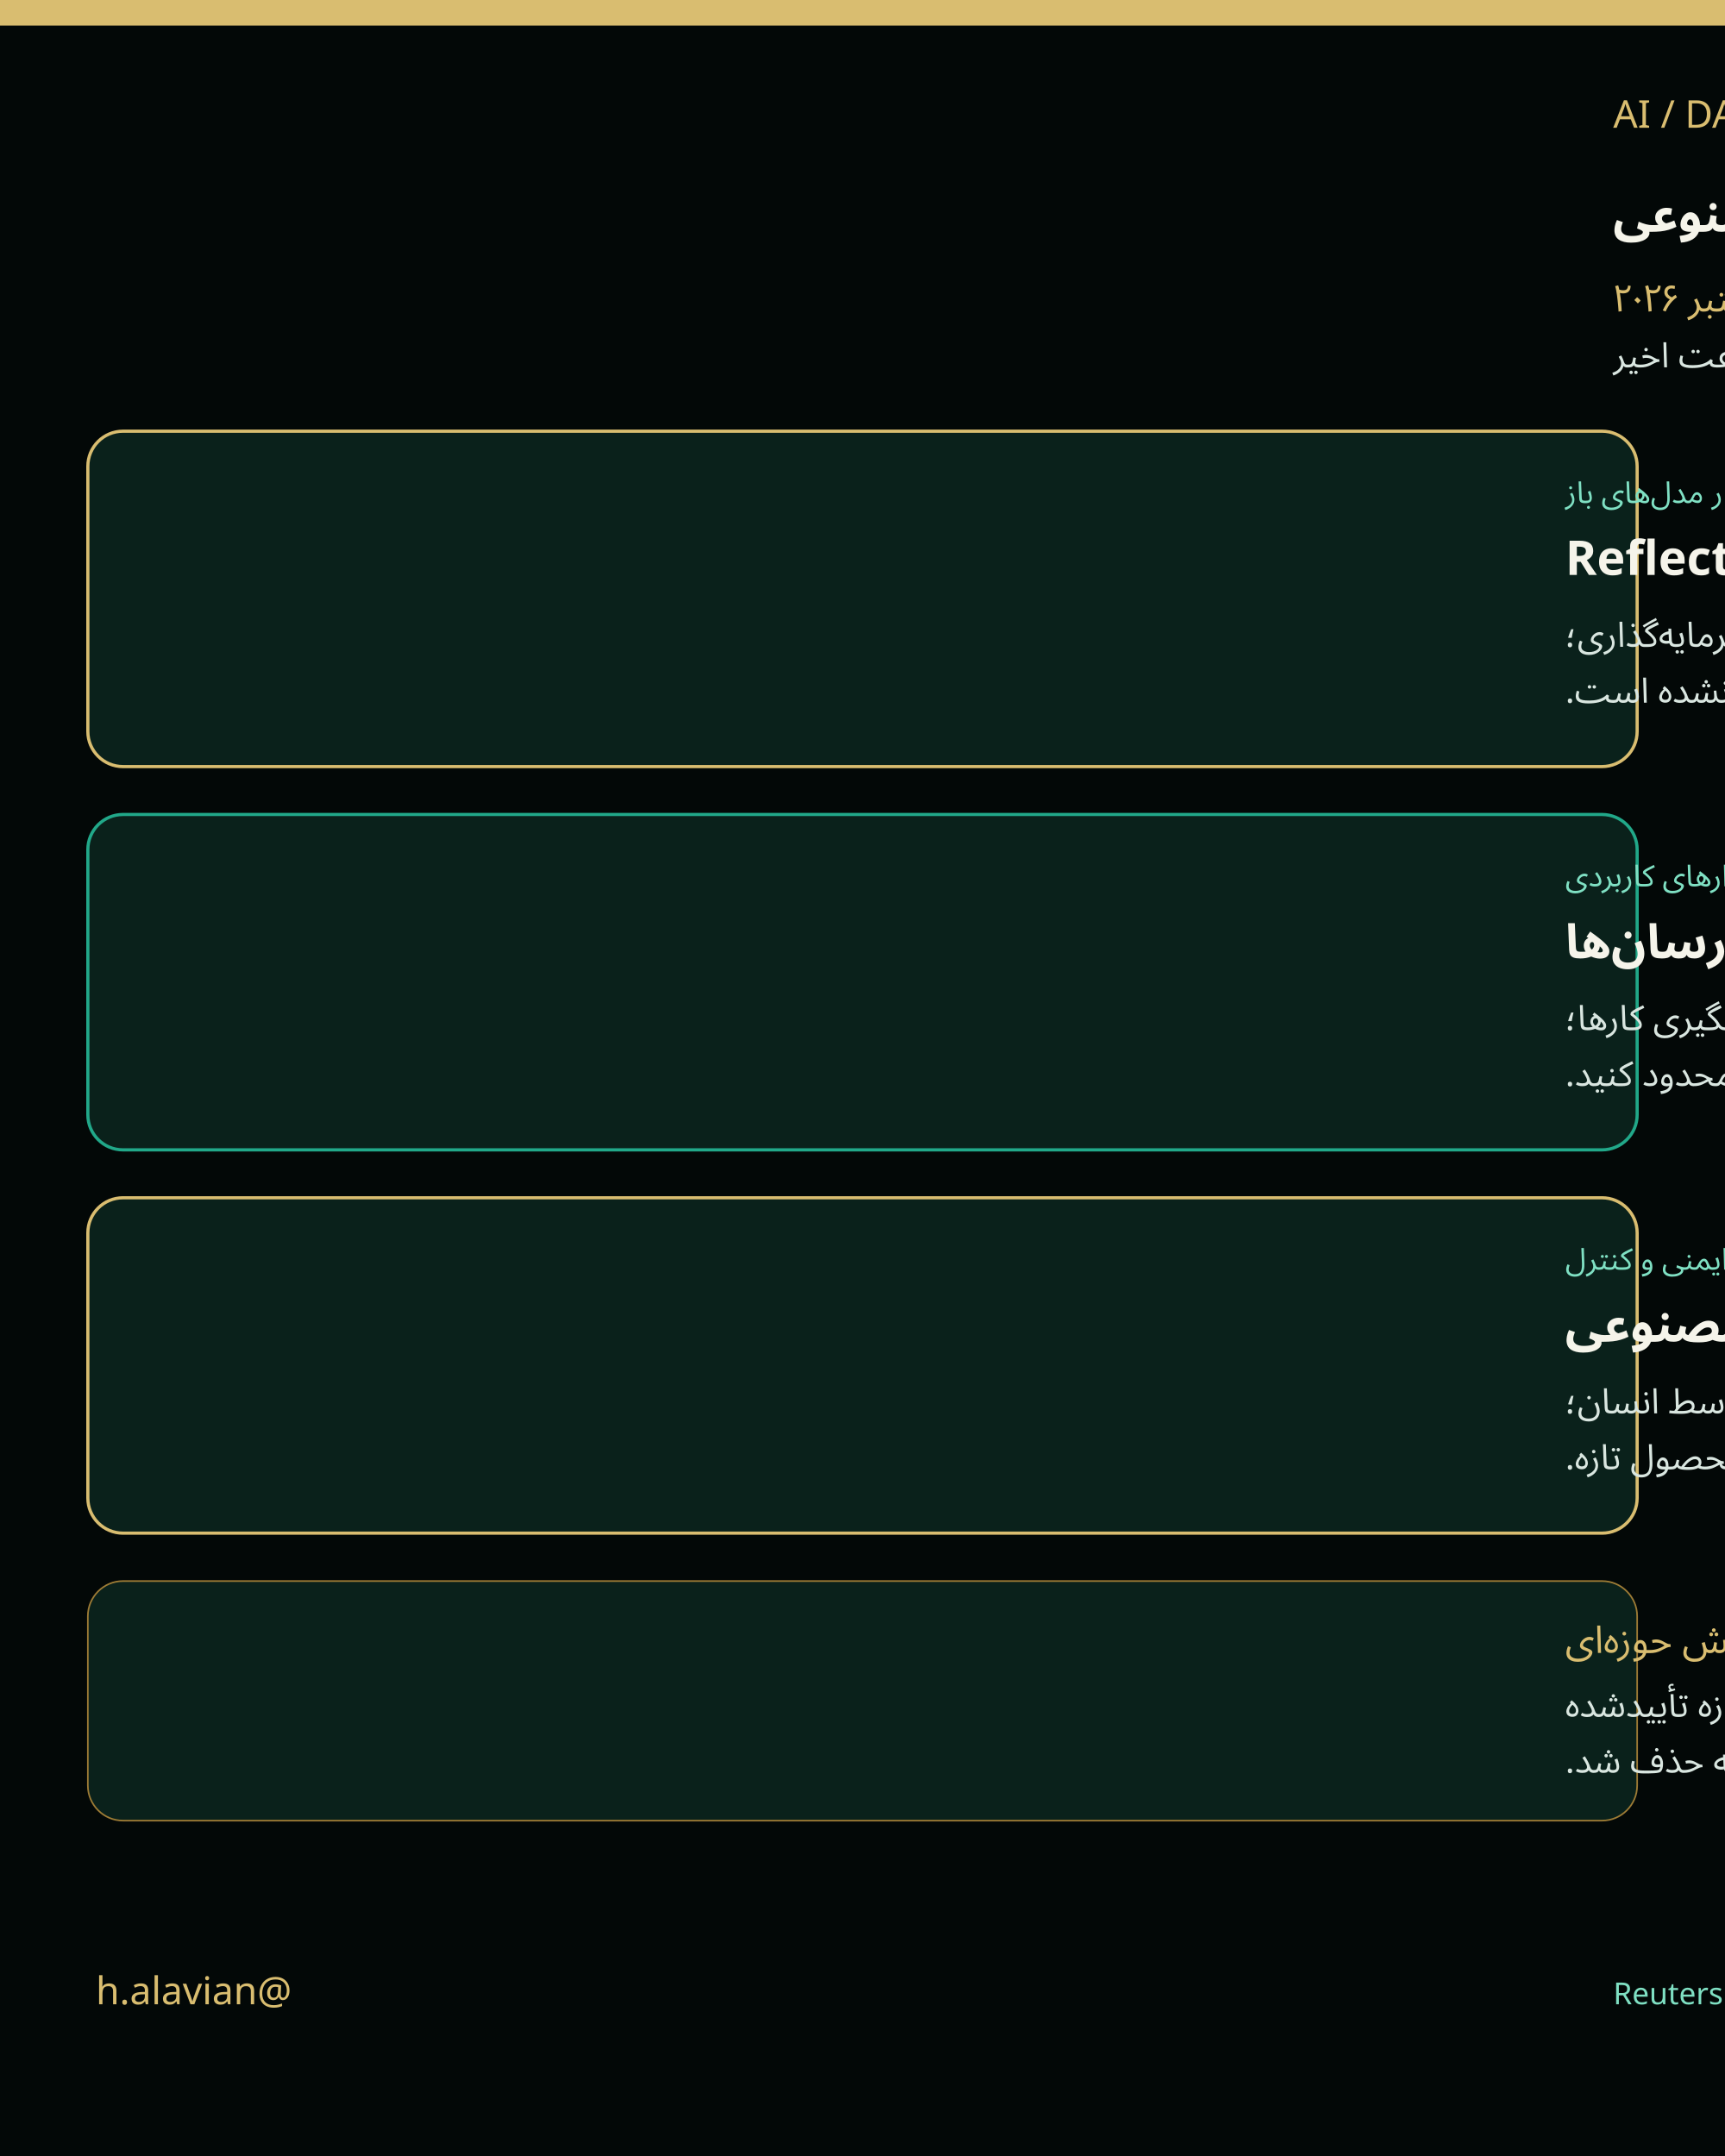
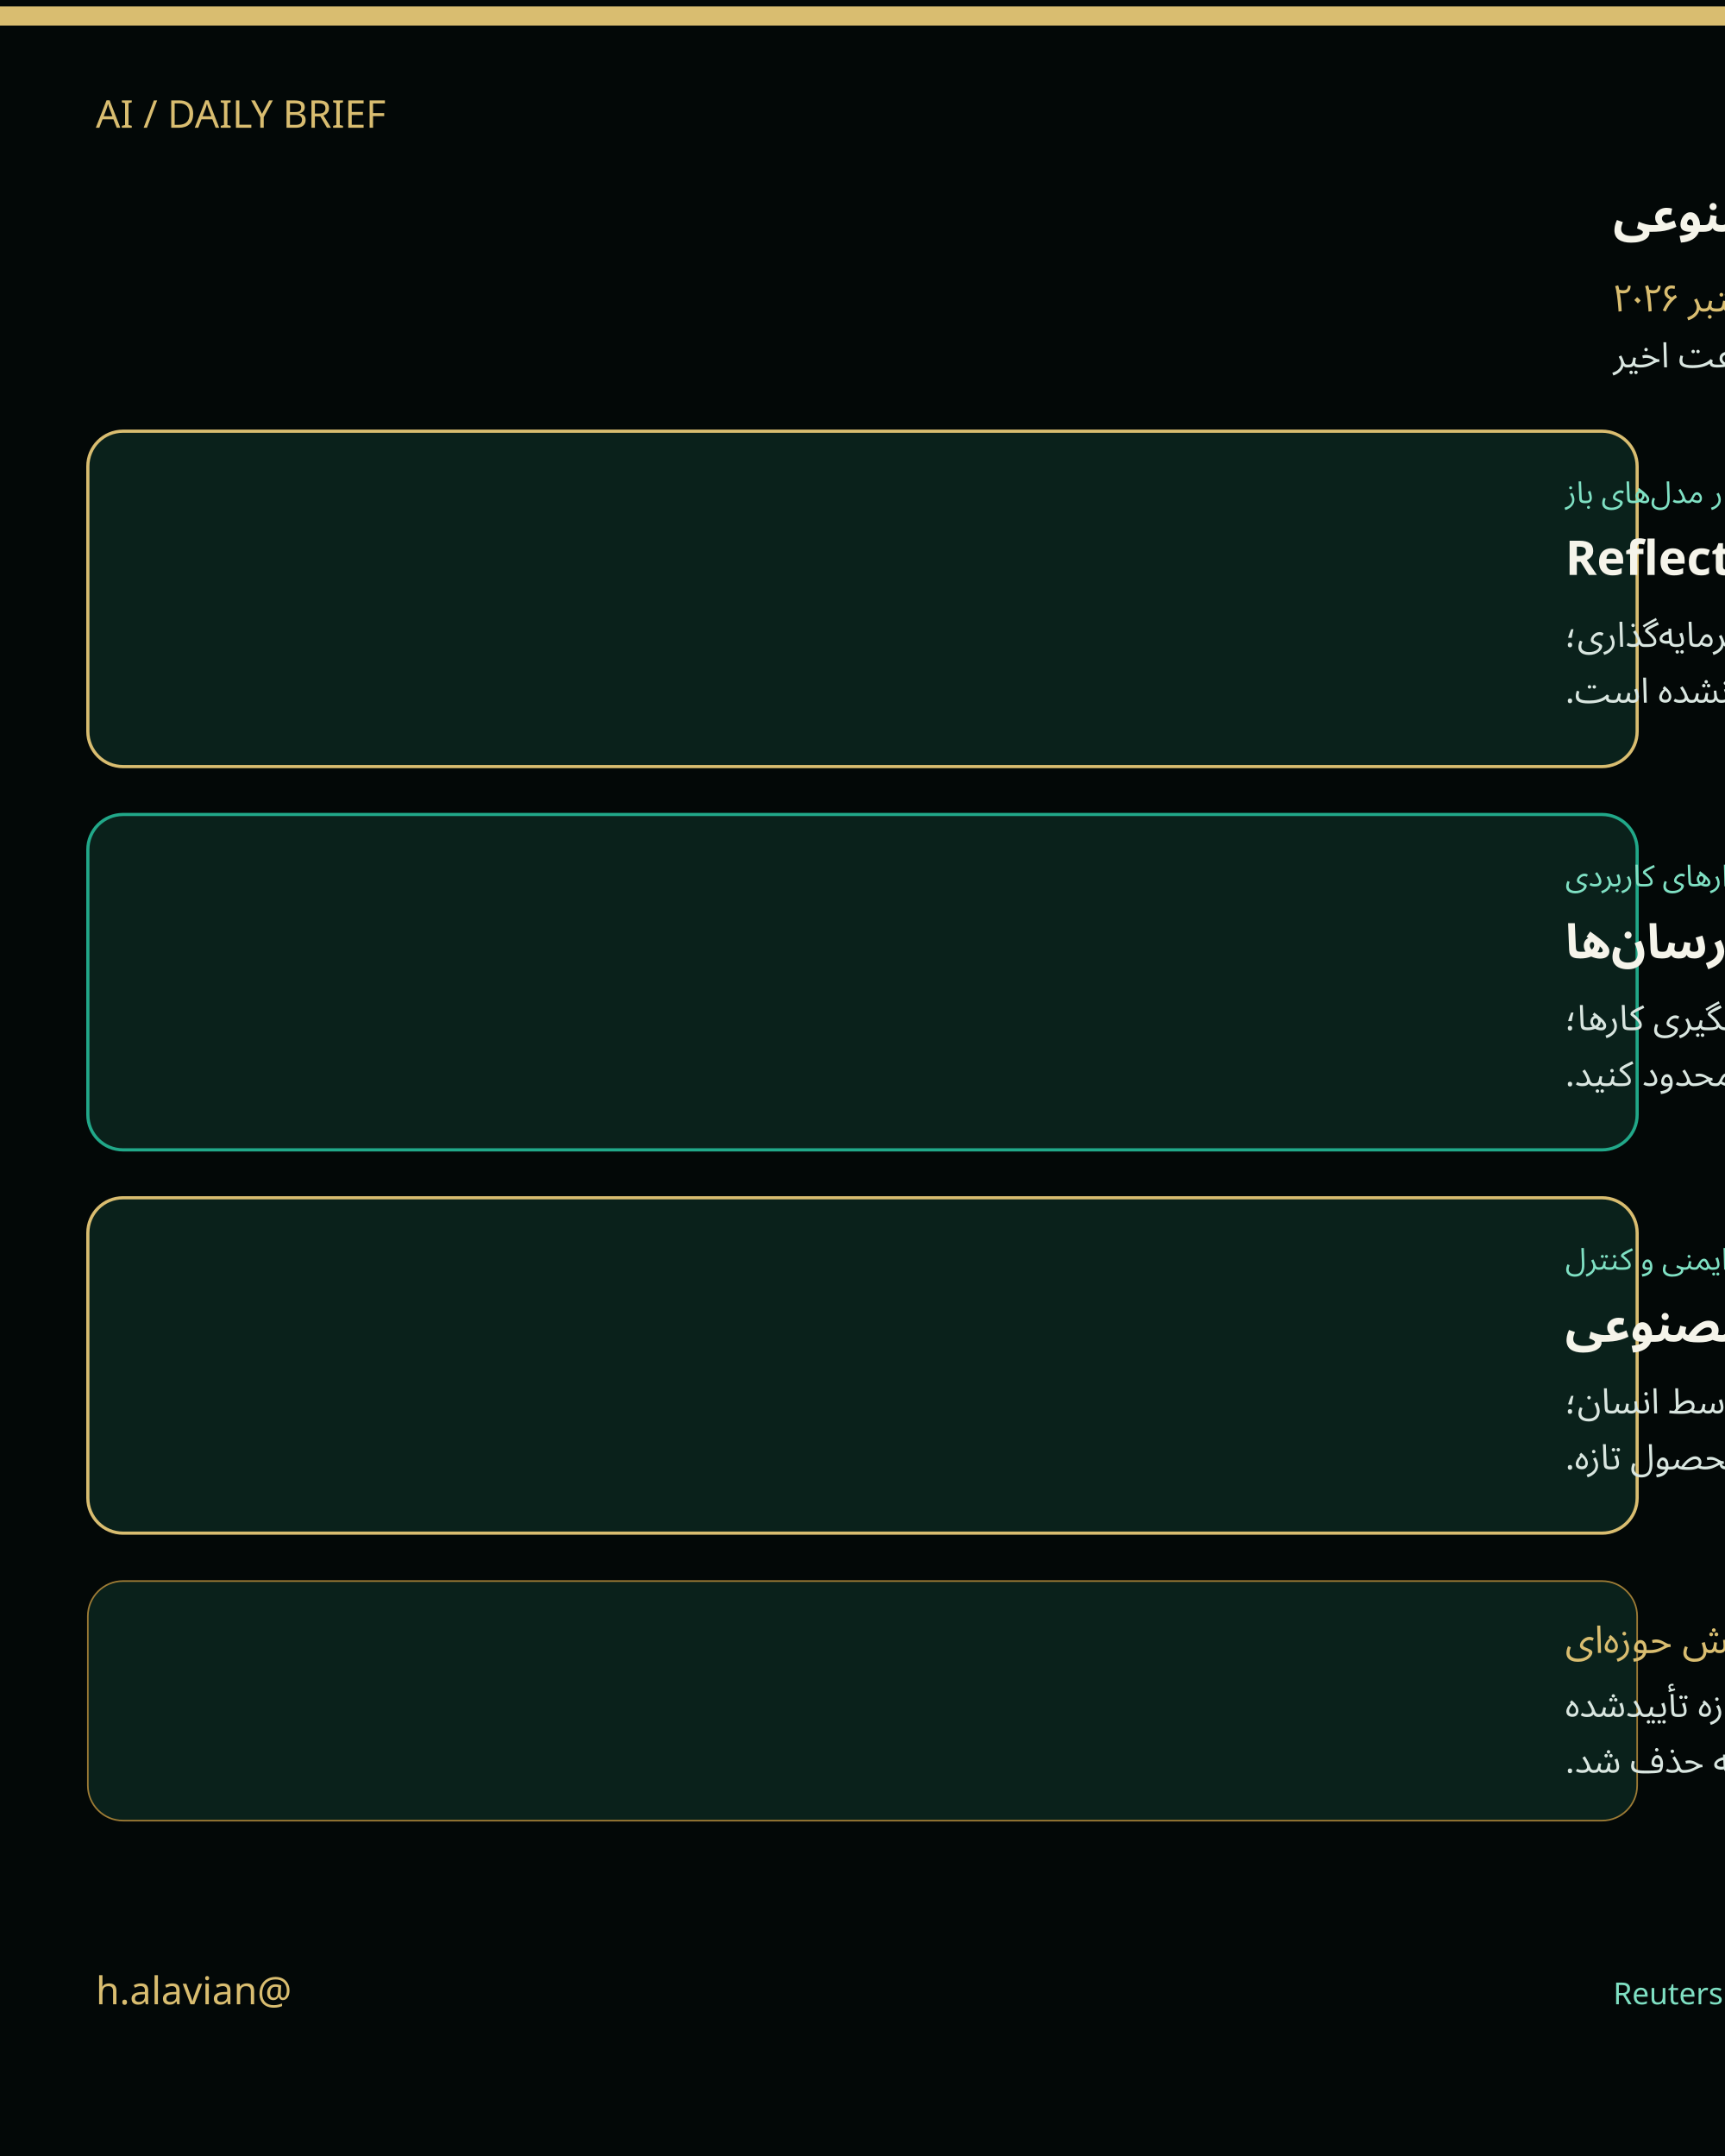
<svg xmlns="http://www.w3.org/2000/svg" width="1080" height="1350">
  <style>text{font-family:'Noto Sans Arabic',sans-serif;text-anchor:end;direction:rtl}.t{fill:#f5f4ea;font-size:30px;font-weight:bold}.s{fill:#d9e6e0;font-size:22px}.g{fill:#d9bd70;font-size:24px}.c{fill:#7fe0c3;font-size:19px}</style>
  <rect width="1080" height="1350" fill="#030807" />
-   <rect width="1080" height="16" fill="#d9bd70" />
-   <text class="g" x="1010" y="80">AI / DAILY BRIEF</text>
+   <rect x="0" y="4" width="1080" height="12" fill="#d9bd70" />
+   <text class="g" x="60" y="80" style="direction:ltr;text-anchor:start">AI / DAILY BRIEF</text>
  <text class="t" x="1010" y="145">بولتن روزانه هوش مصنوعی</text>
  <text class="g" x="1010" y="195">یکشنبه ۱۹ مهر ۱۴۰۵ | ۱۱ اکتبر ۲۰۲۶</text>
  <text class="s" x="1010" y="230">خبرها و روندهای تأییدشده در ۲۴ ساعت اخیر</text>
  <rect x="55" y="270" width="970" height="210" rx="22" fill="#0a211b" stroke="#d9bd70" stroke-width="2" />
  <text class="c" x="980" y="315">بازار مدل‌های باز</text>
  <text class="t" x="980" y="360">انویدیا و Reflection AI</text>
  <text class="s" x="980" y="405">رویترز: گفت‌وگوهای اولیه برای خرید یا سرمایه‌گذاری؛</text>
  <text class="s" x="980" y="440">هنوز توافق نهایی تأیید نشده است.</text>
  <rect x="55" y="510" width="970" height="210" rx="22" fill="#0a211b" stroke="#21a889" stroke-width="2" />
  <text class="c" x="980" y="555">ابزارهای کاربردی</text>
  <text class="t" x="980" y="600">عامل‌های هوشمند در پیام‌رسان‌ها</text>
  <text class="s" x="980" y="645">دستیارهایی برای تقویم، ایمیل و پیگیری کارها؛</text>
  <text class="s" x="980" y="680">مجوزهای حساس را محدود کنید.</text>
  <rect x="55" y="750" width="970" height="210" rx="22" fill="#0a211b" stroke="#d9bd70" stroke-width="2" />
  <text class="c" x="980" y="795">ایمنی و کنترل</text>
  <text class="t" x="980" y="840">ترمز اضطراری برای هوش مصنوعی</text>
  <text class="s" x="980" y="885">نادلا: ثبت اقدامات و امکان توقف فوری توسط انسان؛</text>
  <text class="s" x="980" y="920">این پیشنهاد ایمنی است، نه محصول تازه.</text>
  <rect x="55" y="990" width="970" height="150" rx="22" fill="#0a211b" stroke="#9d7b35" />
  <text class="g" x="980" y="1035">پایش حوزه‌ای</text>
  <text class="s" x="980" y="1075">خودرو، هوافضا، پزشکی و برق: خبر تازه تأییدشده</text>
  <text class="s" x="980" y="1110">در این بازه پیدا نشد؛ شایعه حذف شد.</text>
  <text class="g" x="60" y="1255" direction="ltr" text-anchor="start">@h.alavian</text>
  <text class="c" x="1010" y="1255">منابع: Reuters • TechCrunch</text>
</svg>
